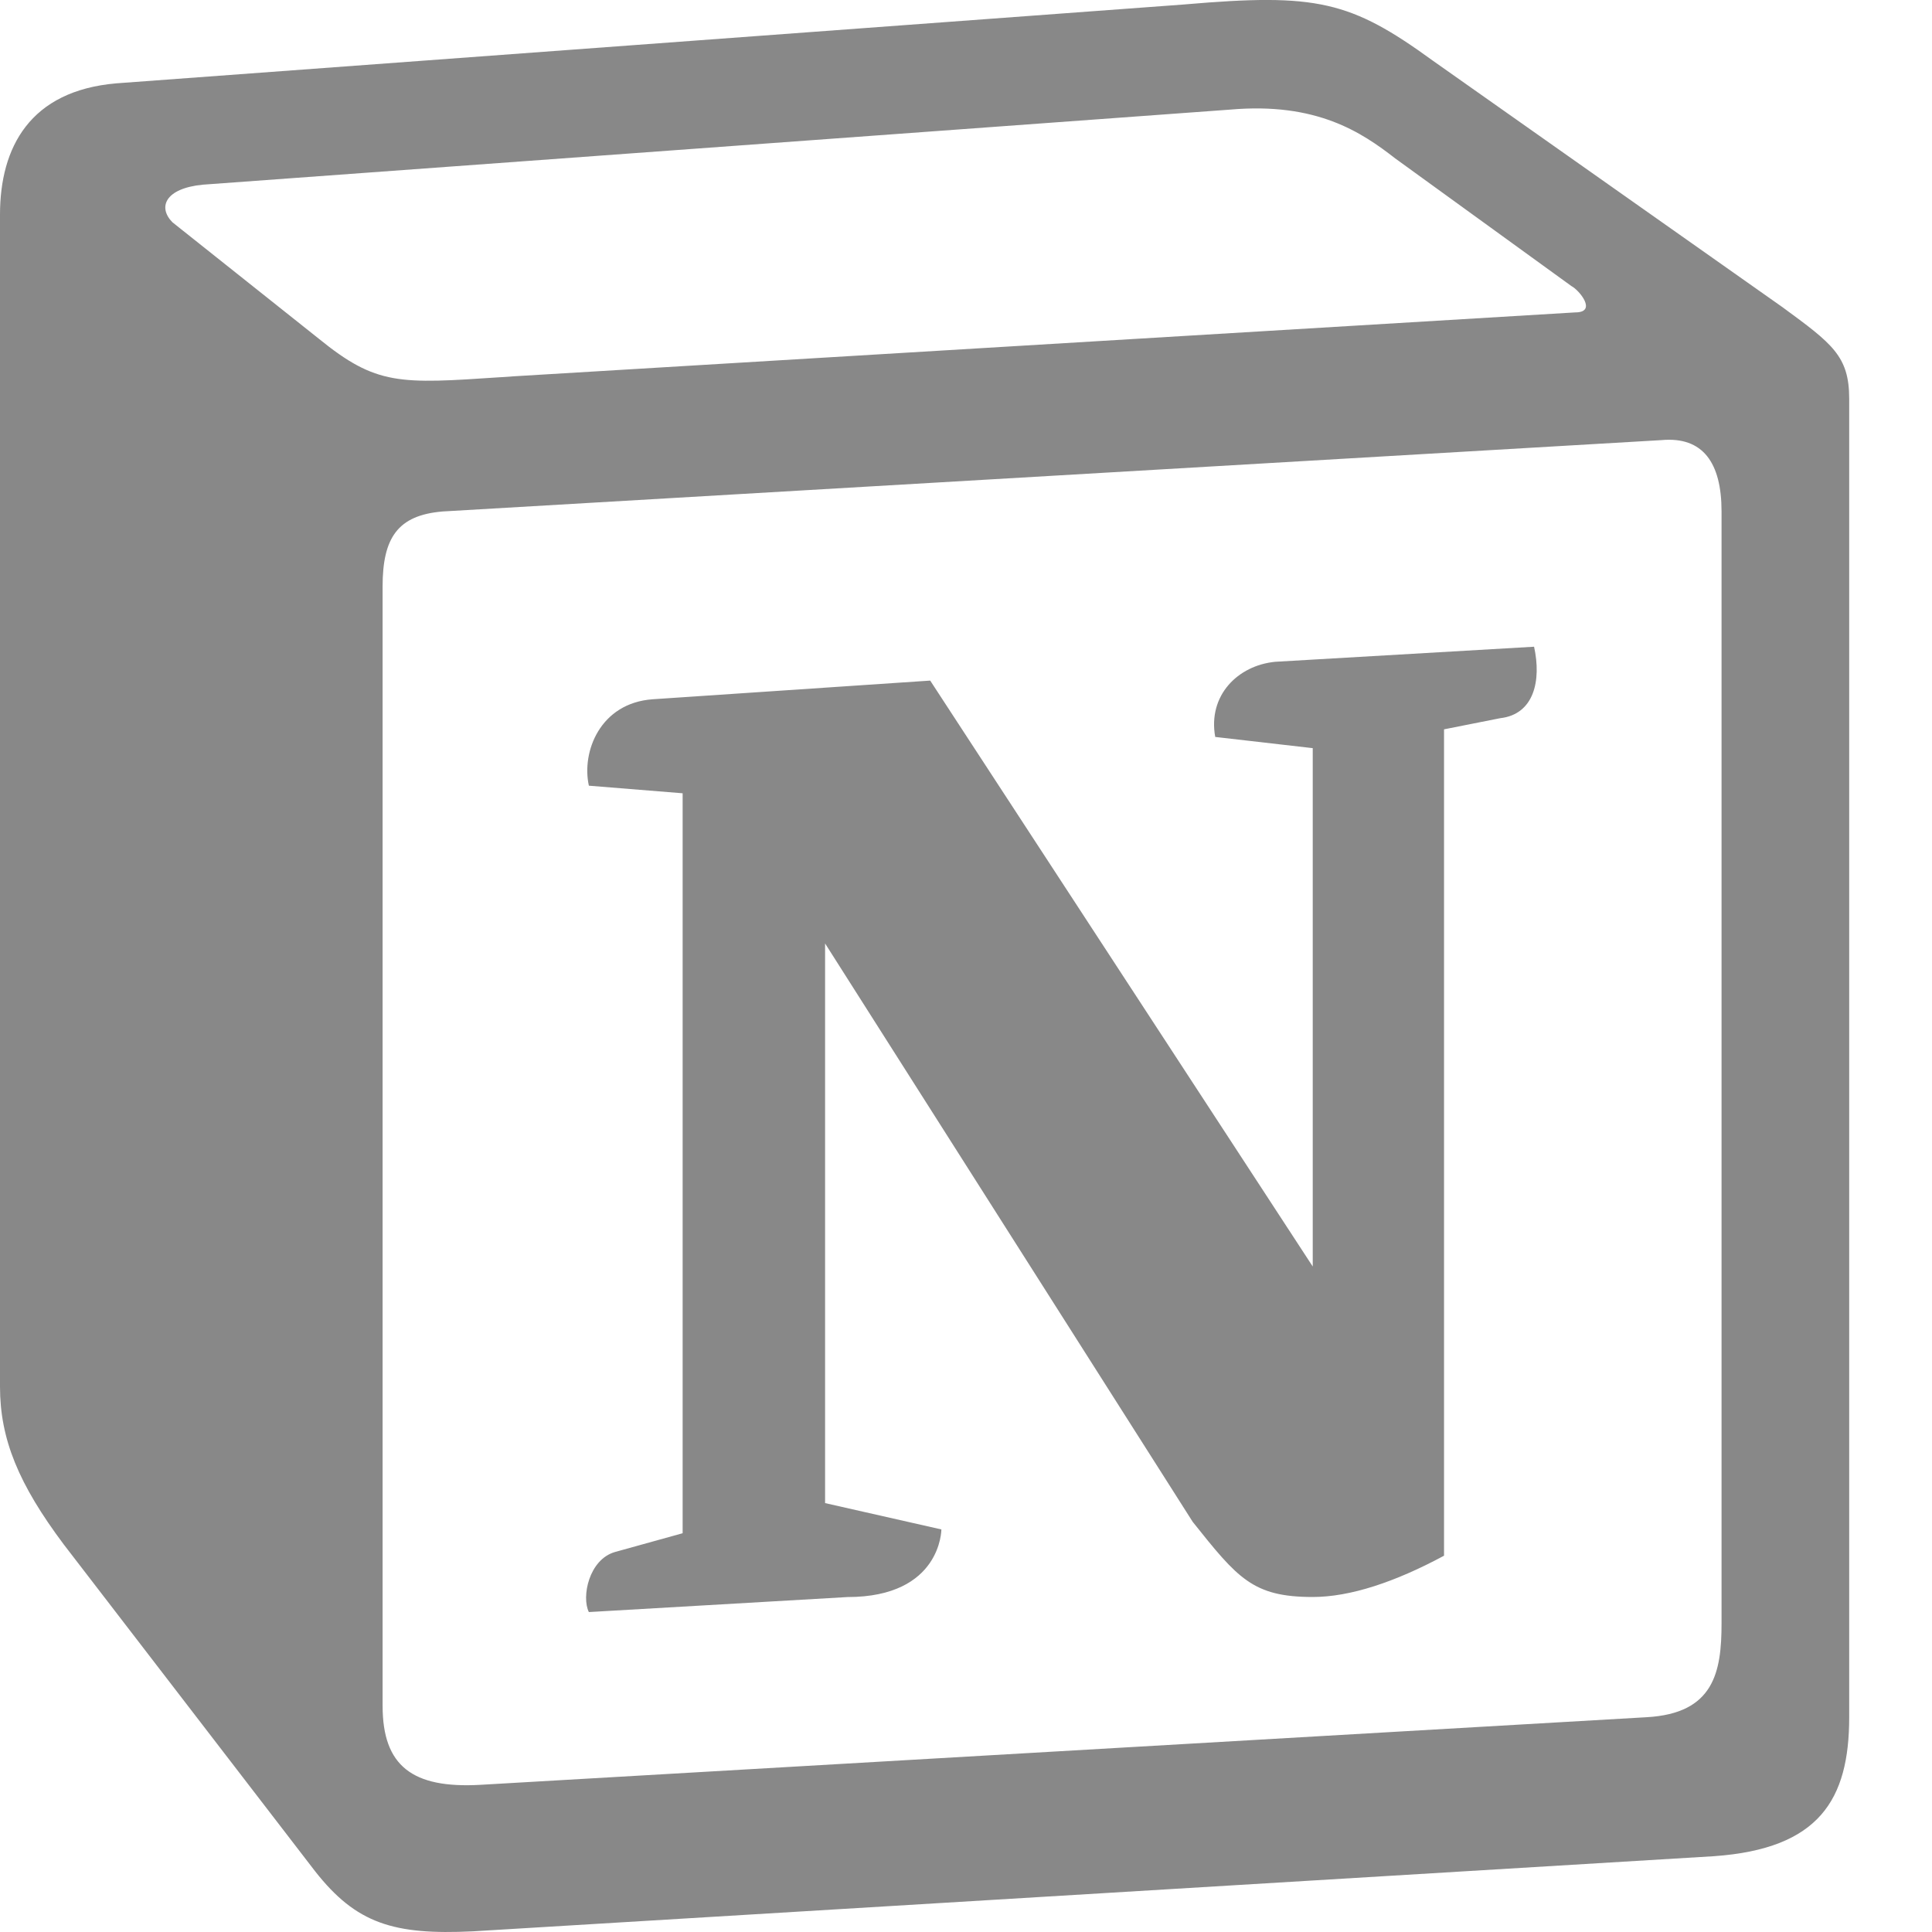
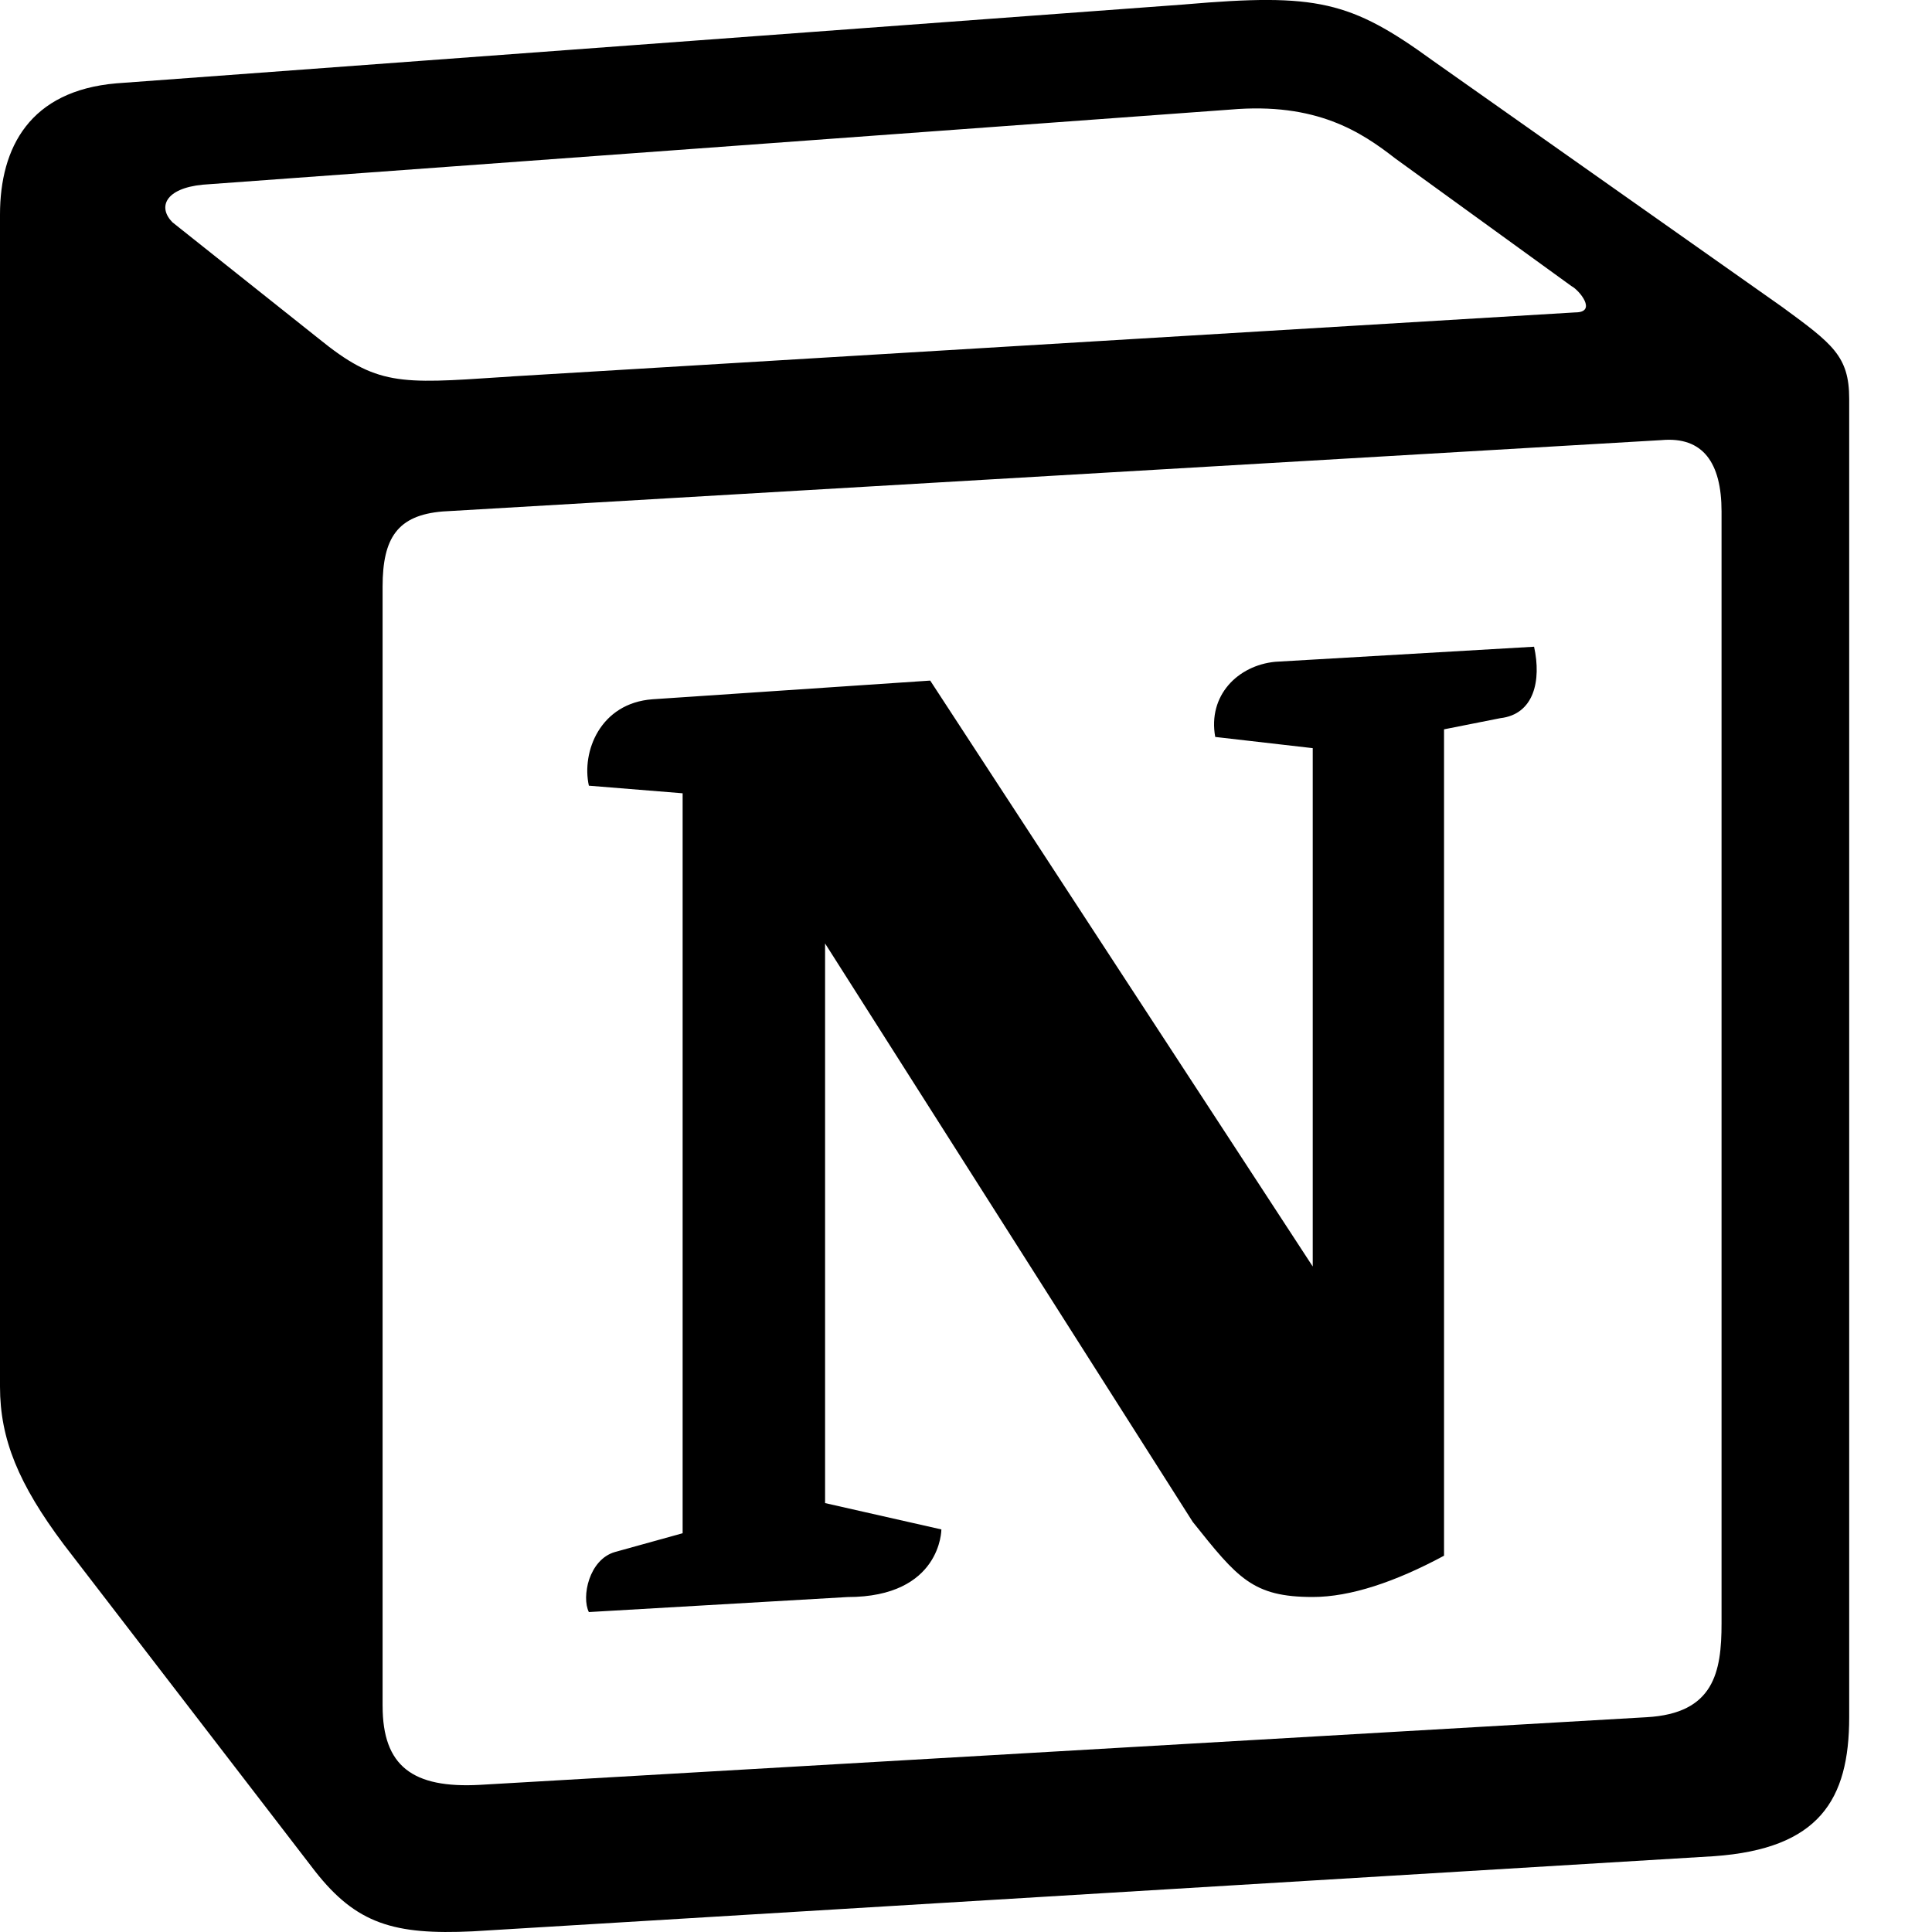
<svg xmlns="http://www.w3.org/2000/svg" width="100" height="100" viewBox="0 0 100 100" fill="none">
-   <path fill-rule="evenodd" clip-rule="evenodd" d="M61.35 0.227l-55.333 4.087C1.553 4.7 0 7.617 0 11.113v60.66c0 2.723 0.967 5.053 3.3 8.167l13.007 16.913c2.137 2.723 4.08 3.307 8.16 3.113l64.257 -3.89c5.433 -0.387 6.99 -2.917 6.99 -7.193V20.64c0 -2.21 -0.873 -2.847 -3.443 -4.733L74.167 3.143c-4.273 -3.107 -6.02 -3.5 -12.817 -2.917zM25.92 19.523c-5.247 0.353 -6.437 0.433 -9.417 -1.99L8.927 11.507c-0.77 -0.78 -0.383 -1.753 1.557 -1.947l53.193 -3.887c4.467 -0.39 6.793 1.167 8.54 2.527l9.123 6.61c0.39 0.197 1.36 1.36 0.193 1.36l-54.933 3.307 -0.68 0.047zM19.803 88.3V30.367c0 -2.53 0.777 -3.697 3.103 -3.893L86 22.78c2.14 -0.193 3.107 1.167 3.107 3.693v57.547c0 2.53 -0.39 4.67 -3.883 4.863l-60.377 3.5c-3.493 0.193 -5.043 -0.97 -5.043 -4.083zm59.6 -54.827c0.387 1.75 0 3.5 -1.75 3.7l-2.91 0.577v42.773c-2.527 1.36 -4.853 2.137 -6.797 2.137 -3.107 0 -3.883 -0.973 -6.21 -3.887l-19.03 -29.94v28.967l6.02 1.363s0 3.5 -4.857 3.5l-13.39 0.777c-0.39 -0.78 0 -2.723 1.357 -3.11l3.497 -0.97v-38.3L30.48 40.667c-0.39 -1.75 0.58 -4.277 3.3 -4.473l14.367 -0.967 19.8 30.327v-26.83l-5.047 -0.58c-0.39 -2.143 1.163 -3.7 3.103 -3.89l13.4 -0.78z" fill="#888" />
+   <path fill-rule="evenodd" clip-rule="evenodd" d="M61.35 0.227l-55.333 4.087C1.553 4.7 0 7.617 0 11.113v60.66c0 2.723 0.967 5.053 3.3 8.167l13.007 16.913c2.137 2.723 4.08 3.307 8.16 3.113l64.257 -3.89c5.433 -0.387 6.99 -2.917 6.99 -7.193V20.64c0 -2.21 -0.873 -2.847 -3.443 -4.733L74.167 3.143c-4.273 -3.107 -6.02 -3.5 -12.817 -2.917zM25.92 19.523c-5.247 0.353 -6.437 0.433 -9.417 -1.99L8.927 11.507c-0.77 -0.78 -0.383 -1.753 1.557 -1.947l53.193 -3.887c4.467 -0.39 6.793 1.167 8.54 2.527l9.123 6.61c0.39 0.197 1.36 1.36 0.193 1.36l-54.933 3.307 -0.68 0.047zM19.803 88.3V30.367c0 -2.53 0.777 -3.697 3.103 -3.893L86 22.78c2.14 -0.193 3.107 1.167 3.107 3.693v57.547c0 2.53 -0.39 4.67 -3.883 4.863l-60.377 3.5c-3.493 0.193 -5.043 -0.97 -5.043 -4.083zm59.6 -54.827c0.387 1.75 0 3.5 -1.75 3.7l-2.91 0.577v42.773c-2.527 1.36 -4.853 2.137 -6.797 2.137 -3.107 0 -3.883 -0.973 -6.21 -3.887l-19.03 -29.94v28.967l6.02 1.363s0 3.5 -4.857 3.5l-13.39 0.777c-0.39 -0.78 0 -2.723 1.357 -3.11l3.497 -0.97v-38.3L30.48 40.667c-0.39 -1.75 0.58 -4.277 3.3 -4.473l14.367 -0.967 19.8 30.327v-26.83l-5.047 -0.58c-0.39 -2.143 1.163 -3.7 3.103 -3.89l13.4 -0.78z" fill="currentColor" />
</svg>
